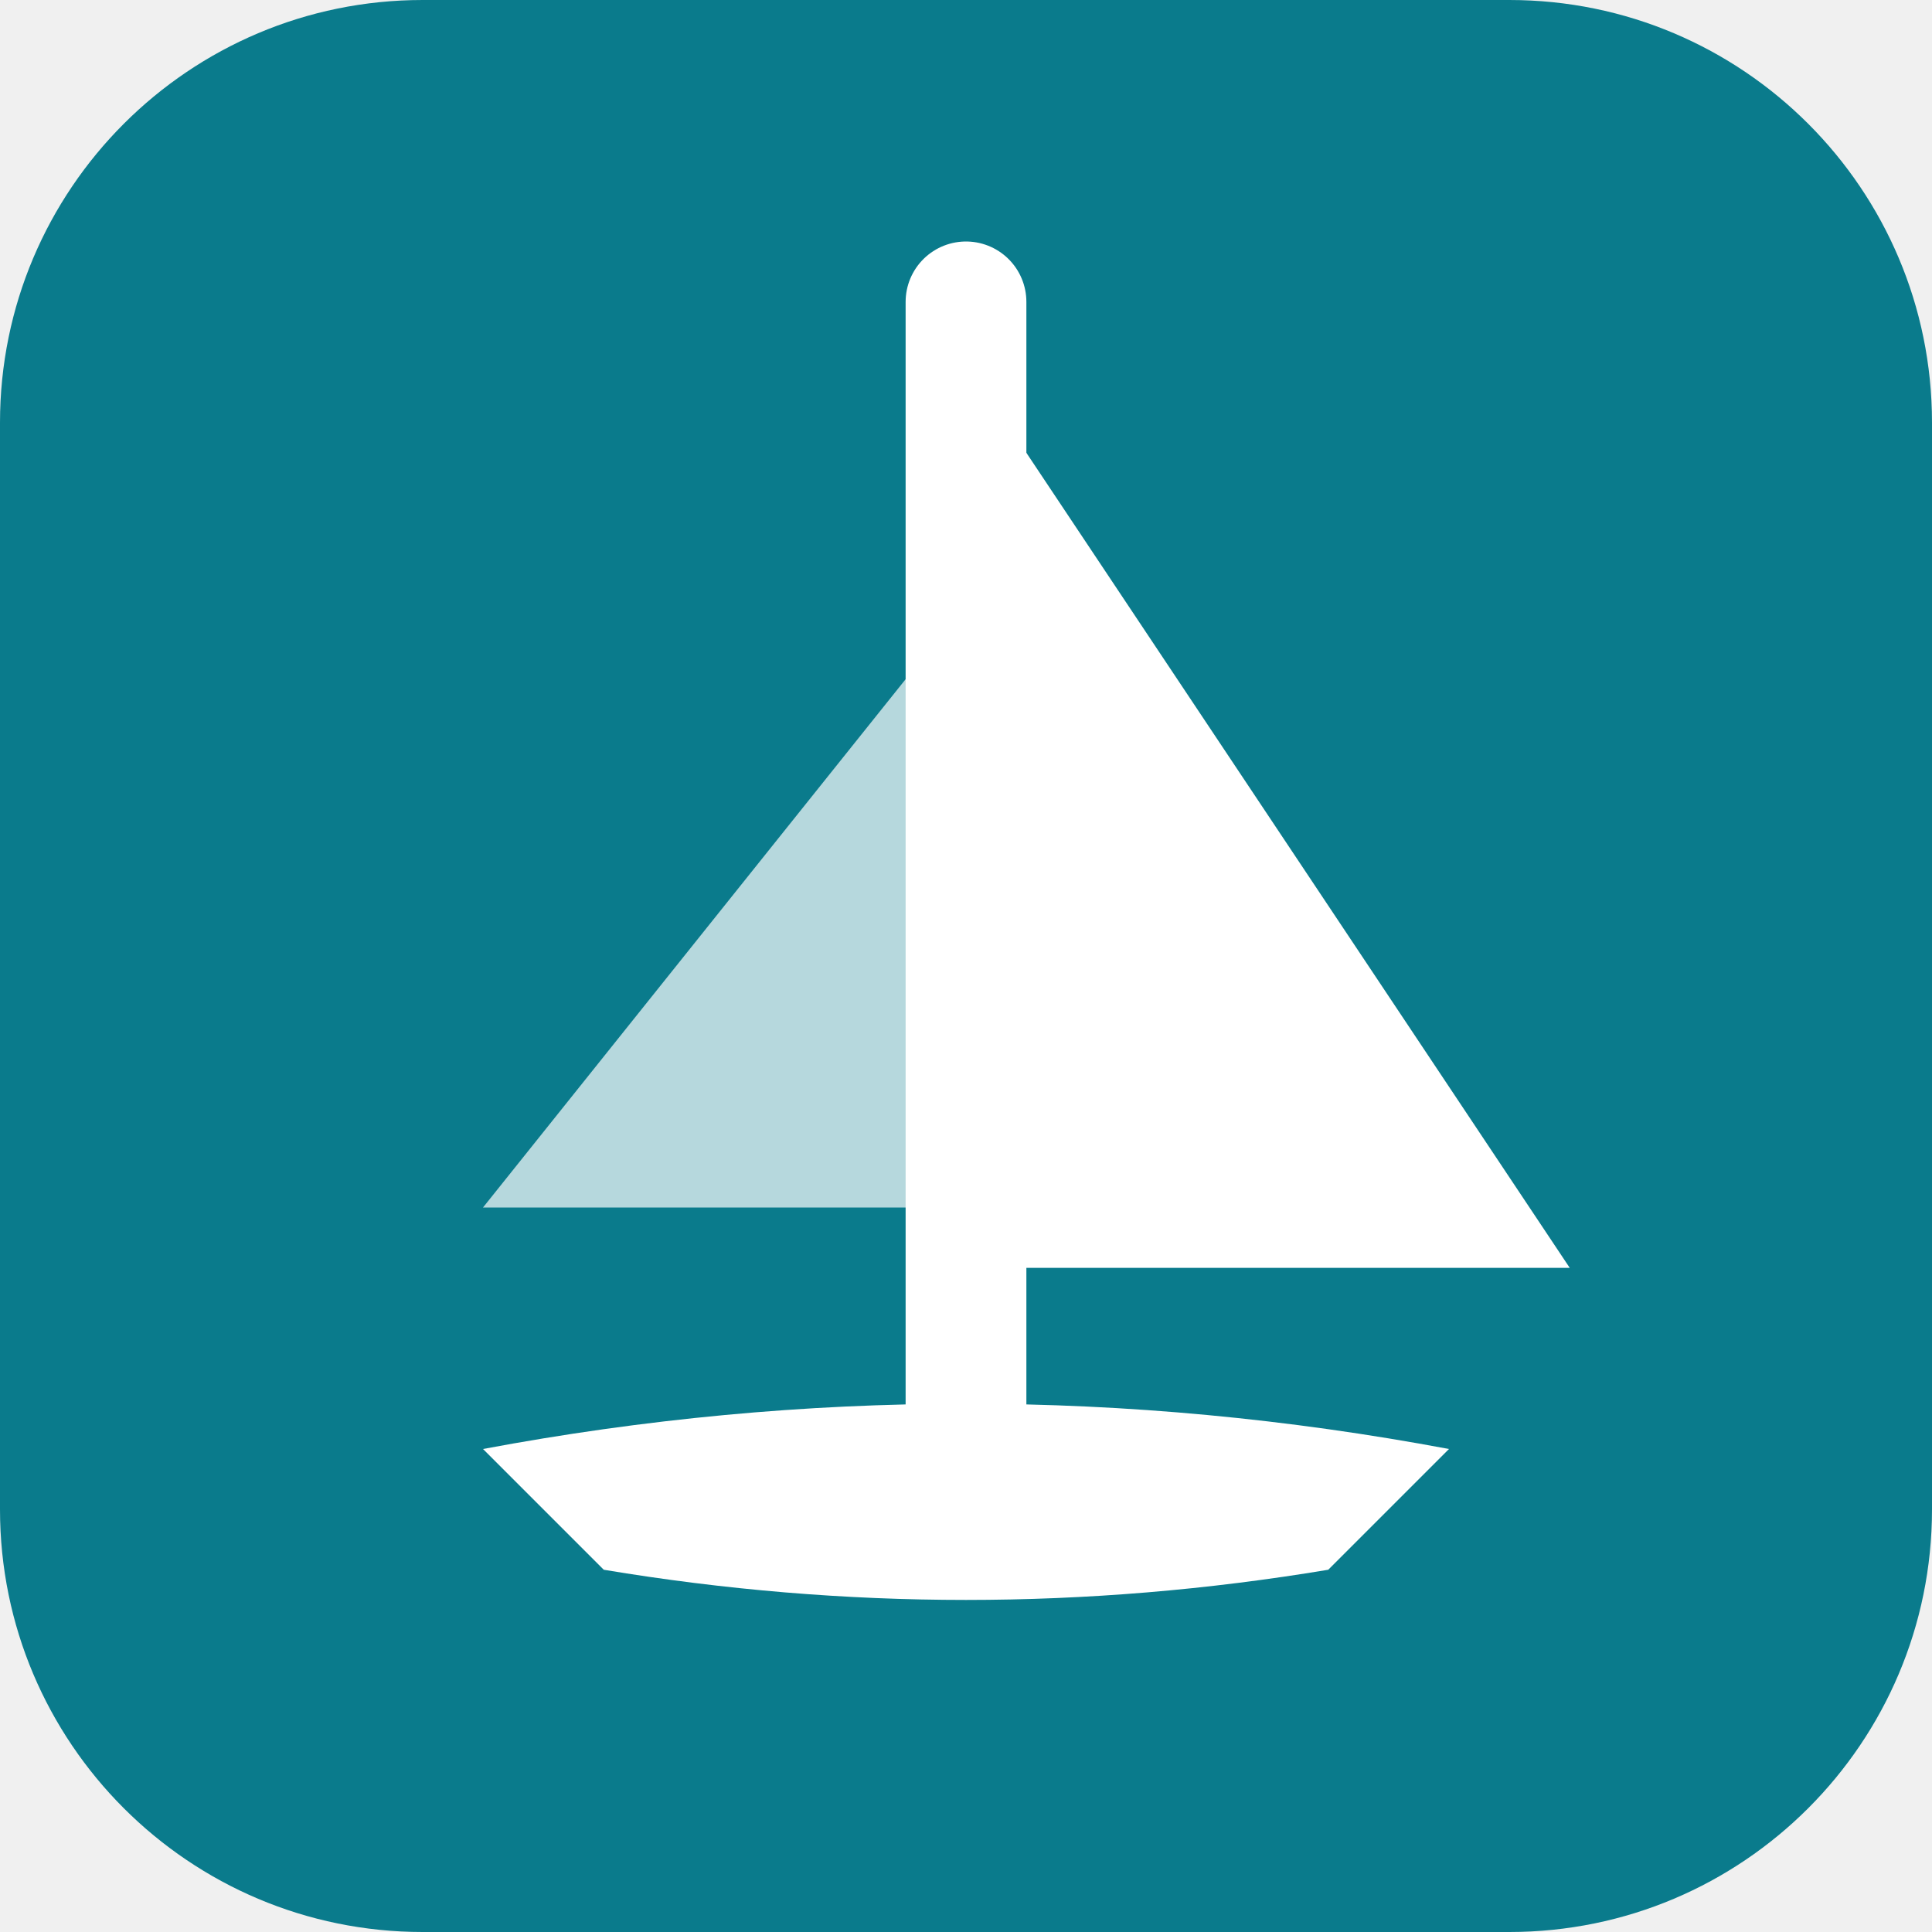
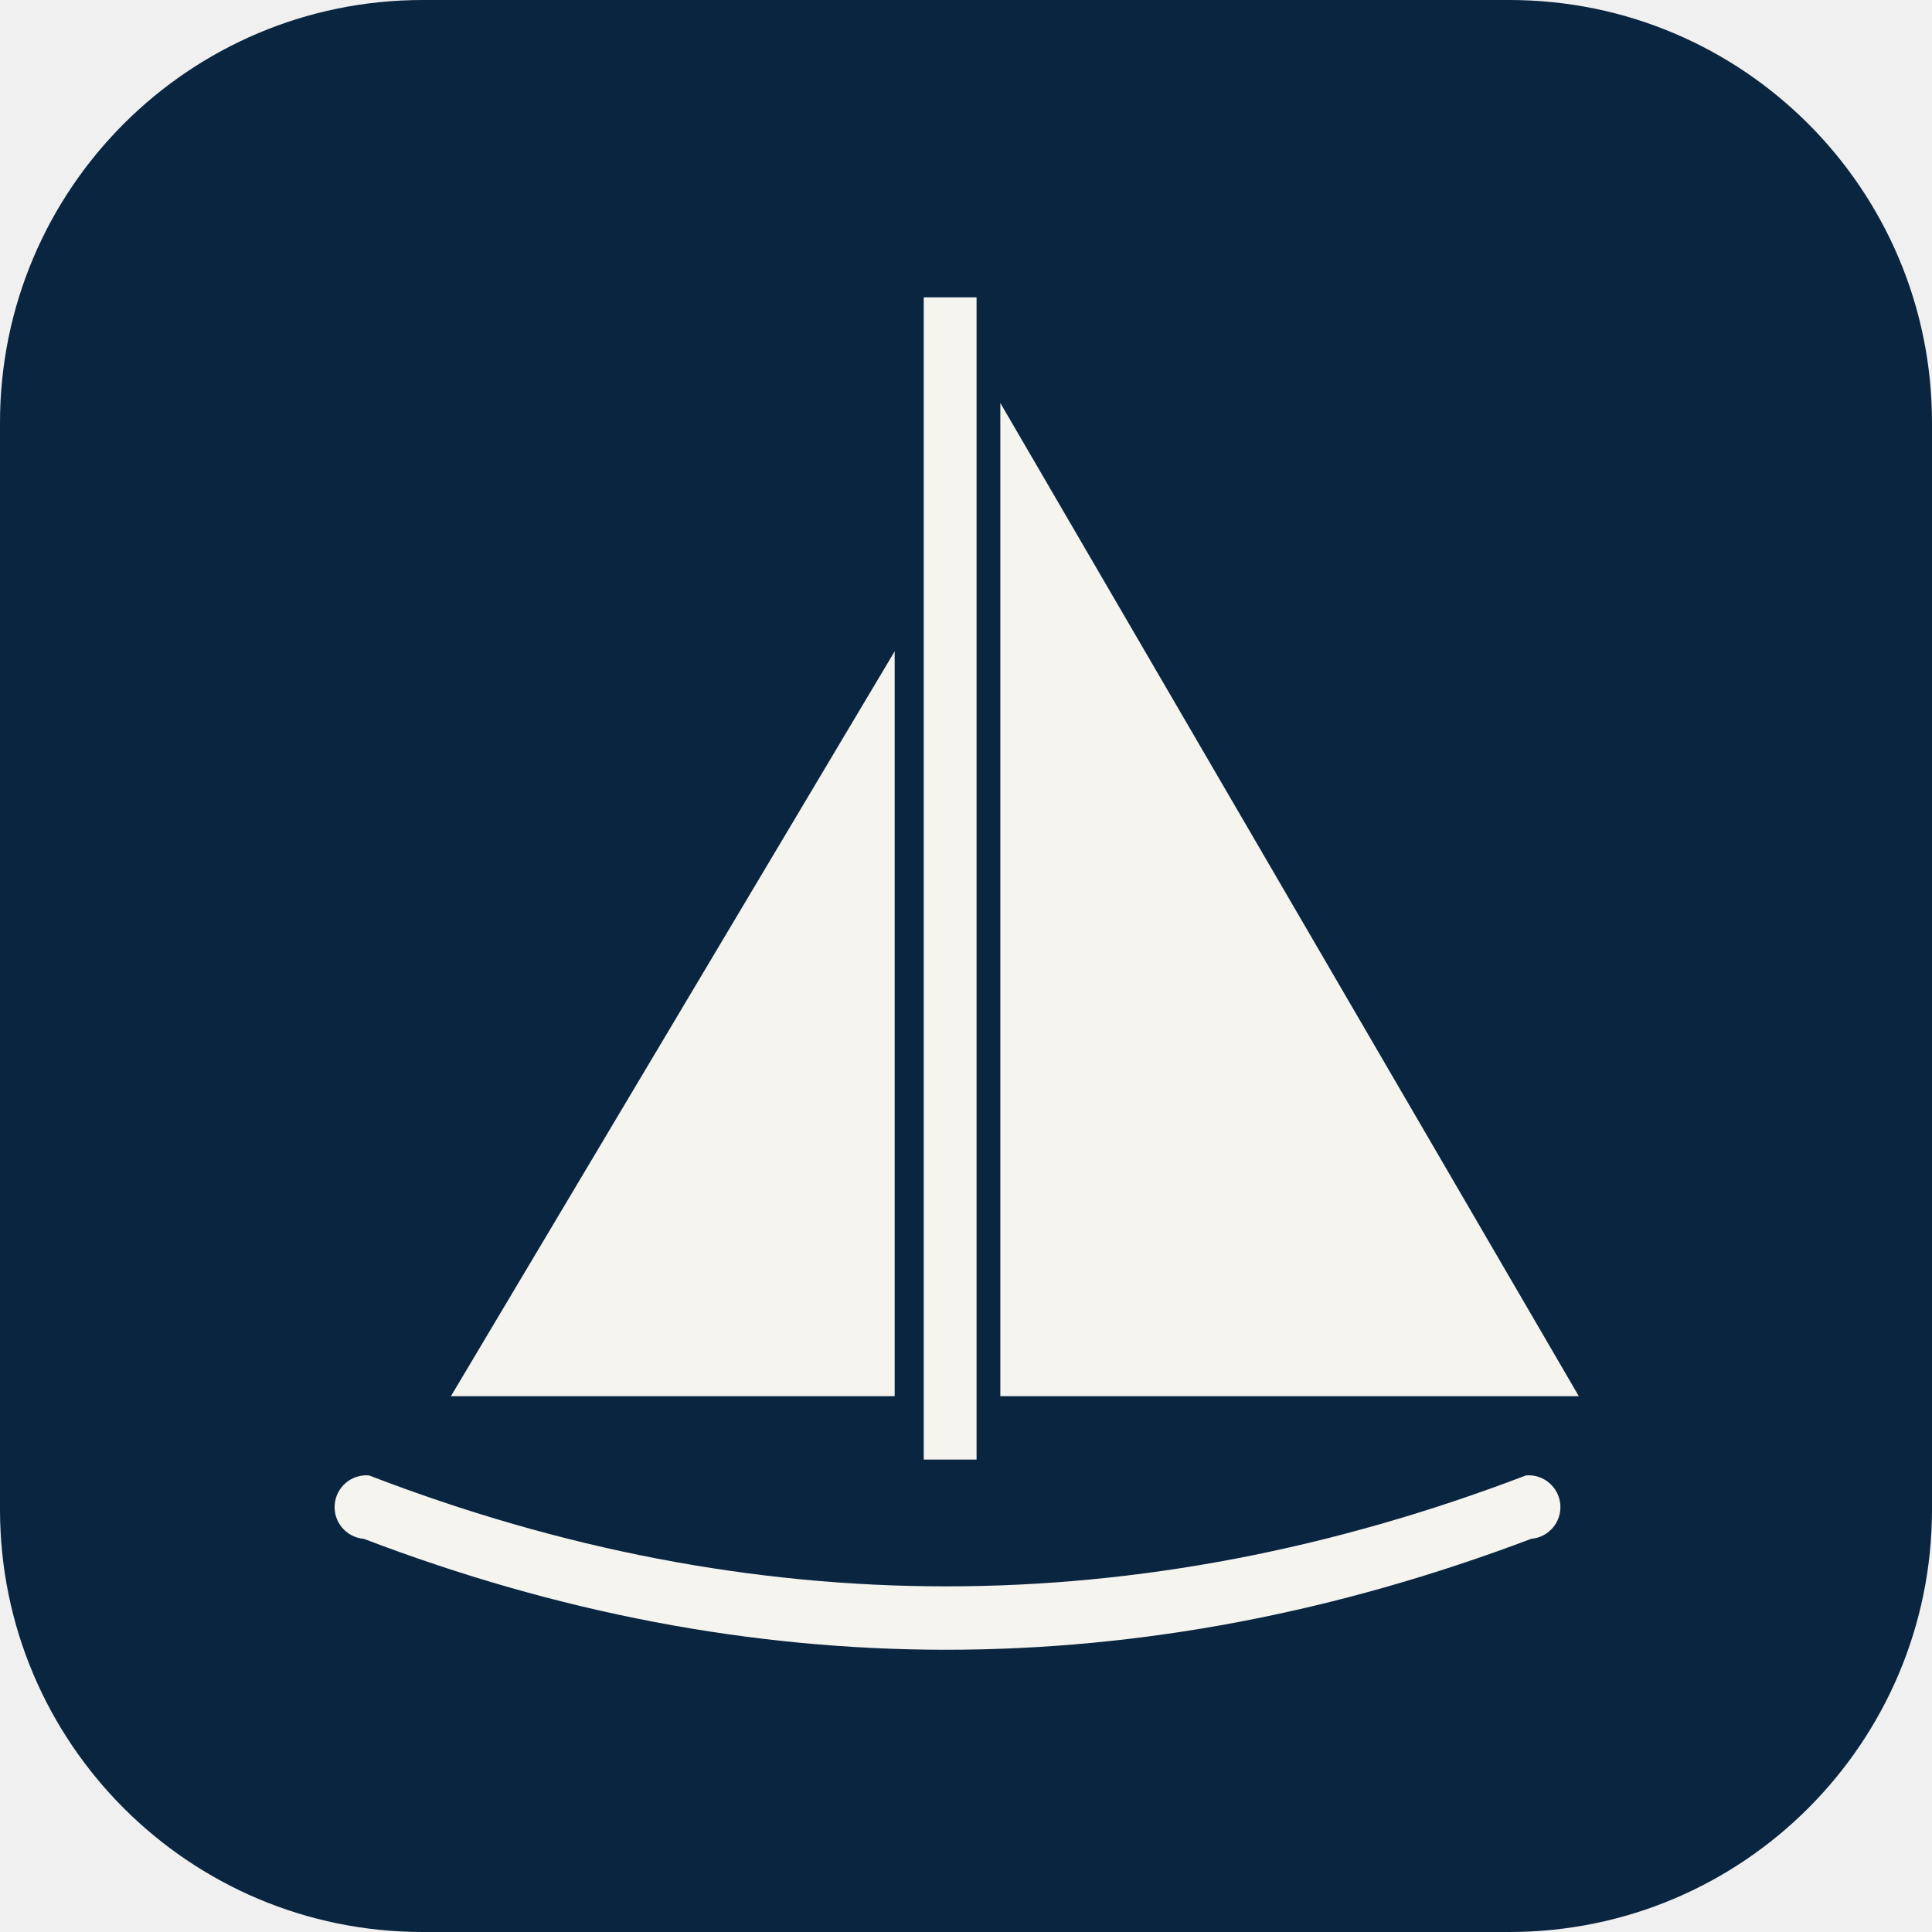
<svg xmlns="http://www.w3.org/2000/svg" viewBox="0 0 32 32">
-   <rect width="32" height="32" rx="7" fill="#0a7b8c" />
-   <line x1="16" y1="5" x2="16" y2="24" stroke="white" stroke-width="2" stroke-linecap="round" />
-   <path d="M16,6 L26,21 L16,21 Z" fill="white" />
-   <path d="M16,10 L8,20 L16,20 Z" fill="white" opacity="0.7" />
-   <path d="M8,24 Q16,22.5 24,24 L22,26 Q16,27 10,26 Z" fill="white" />
+   <rect width="32" height="32" rx="7" fill="#0a2540" />
+   <g transform="translate(5.5,4.4) scale(0.875)" fill="#f5f4ef">
+     <rect x="11.2" y="0.6" width="1" height="22" />
+     <path d="M10.65 7.3V21.4H2.25Z" />
+     <path d="M12.65 2.6L23.6 21.4H12.65Z" />
+     <path d="M0.7 22.9Q11.6 27.1 22.6 22.9A0.6 0.6 0 0 1 22.7 24.1Q11.6 28.3 0.6 24.1A0.6 0.6 0 0 1 0.7 22.9Z" />
+   </g>
</svg>
